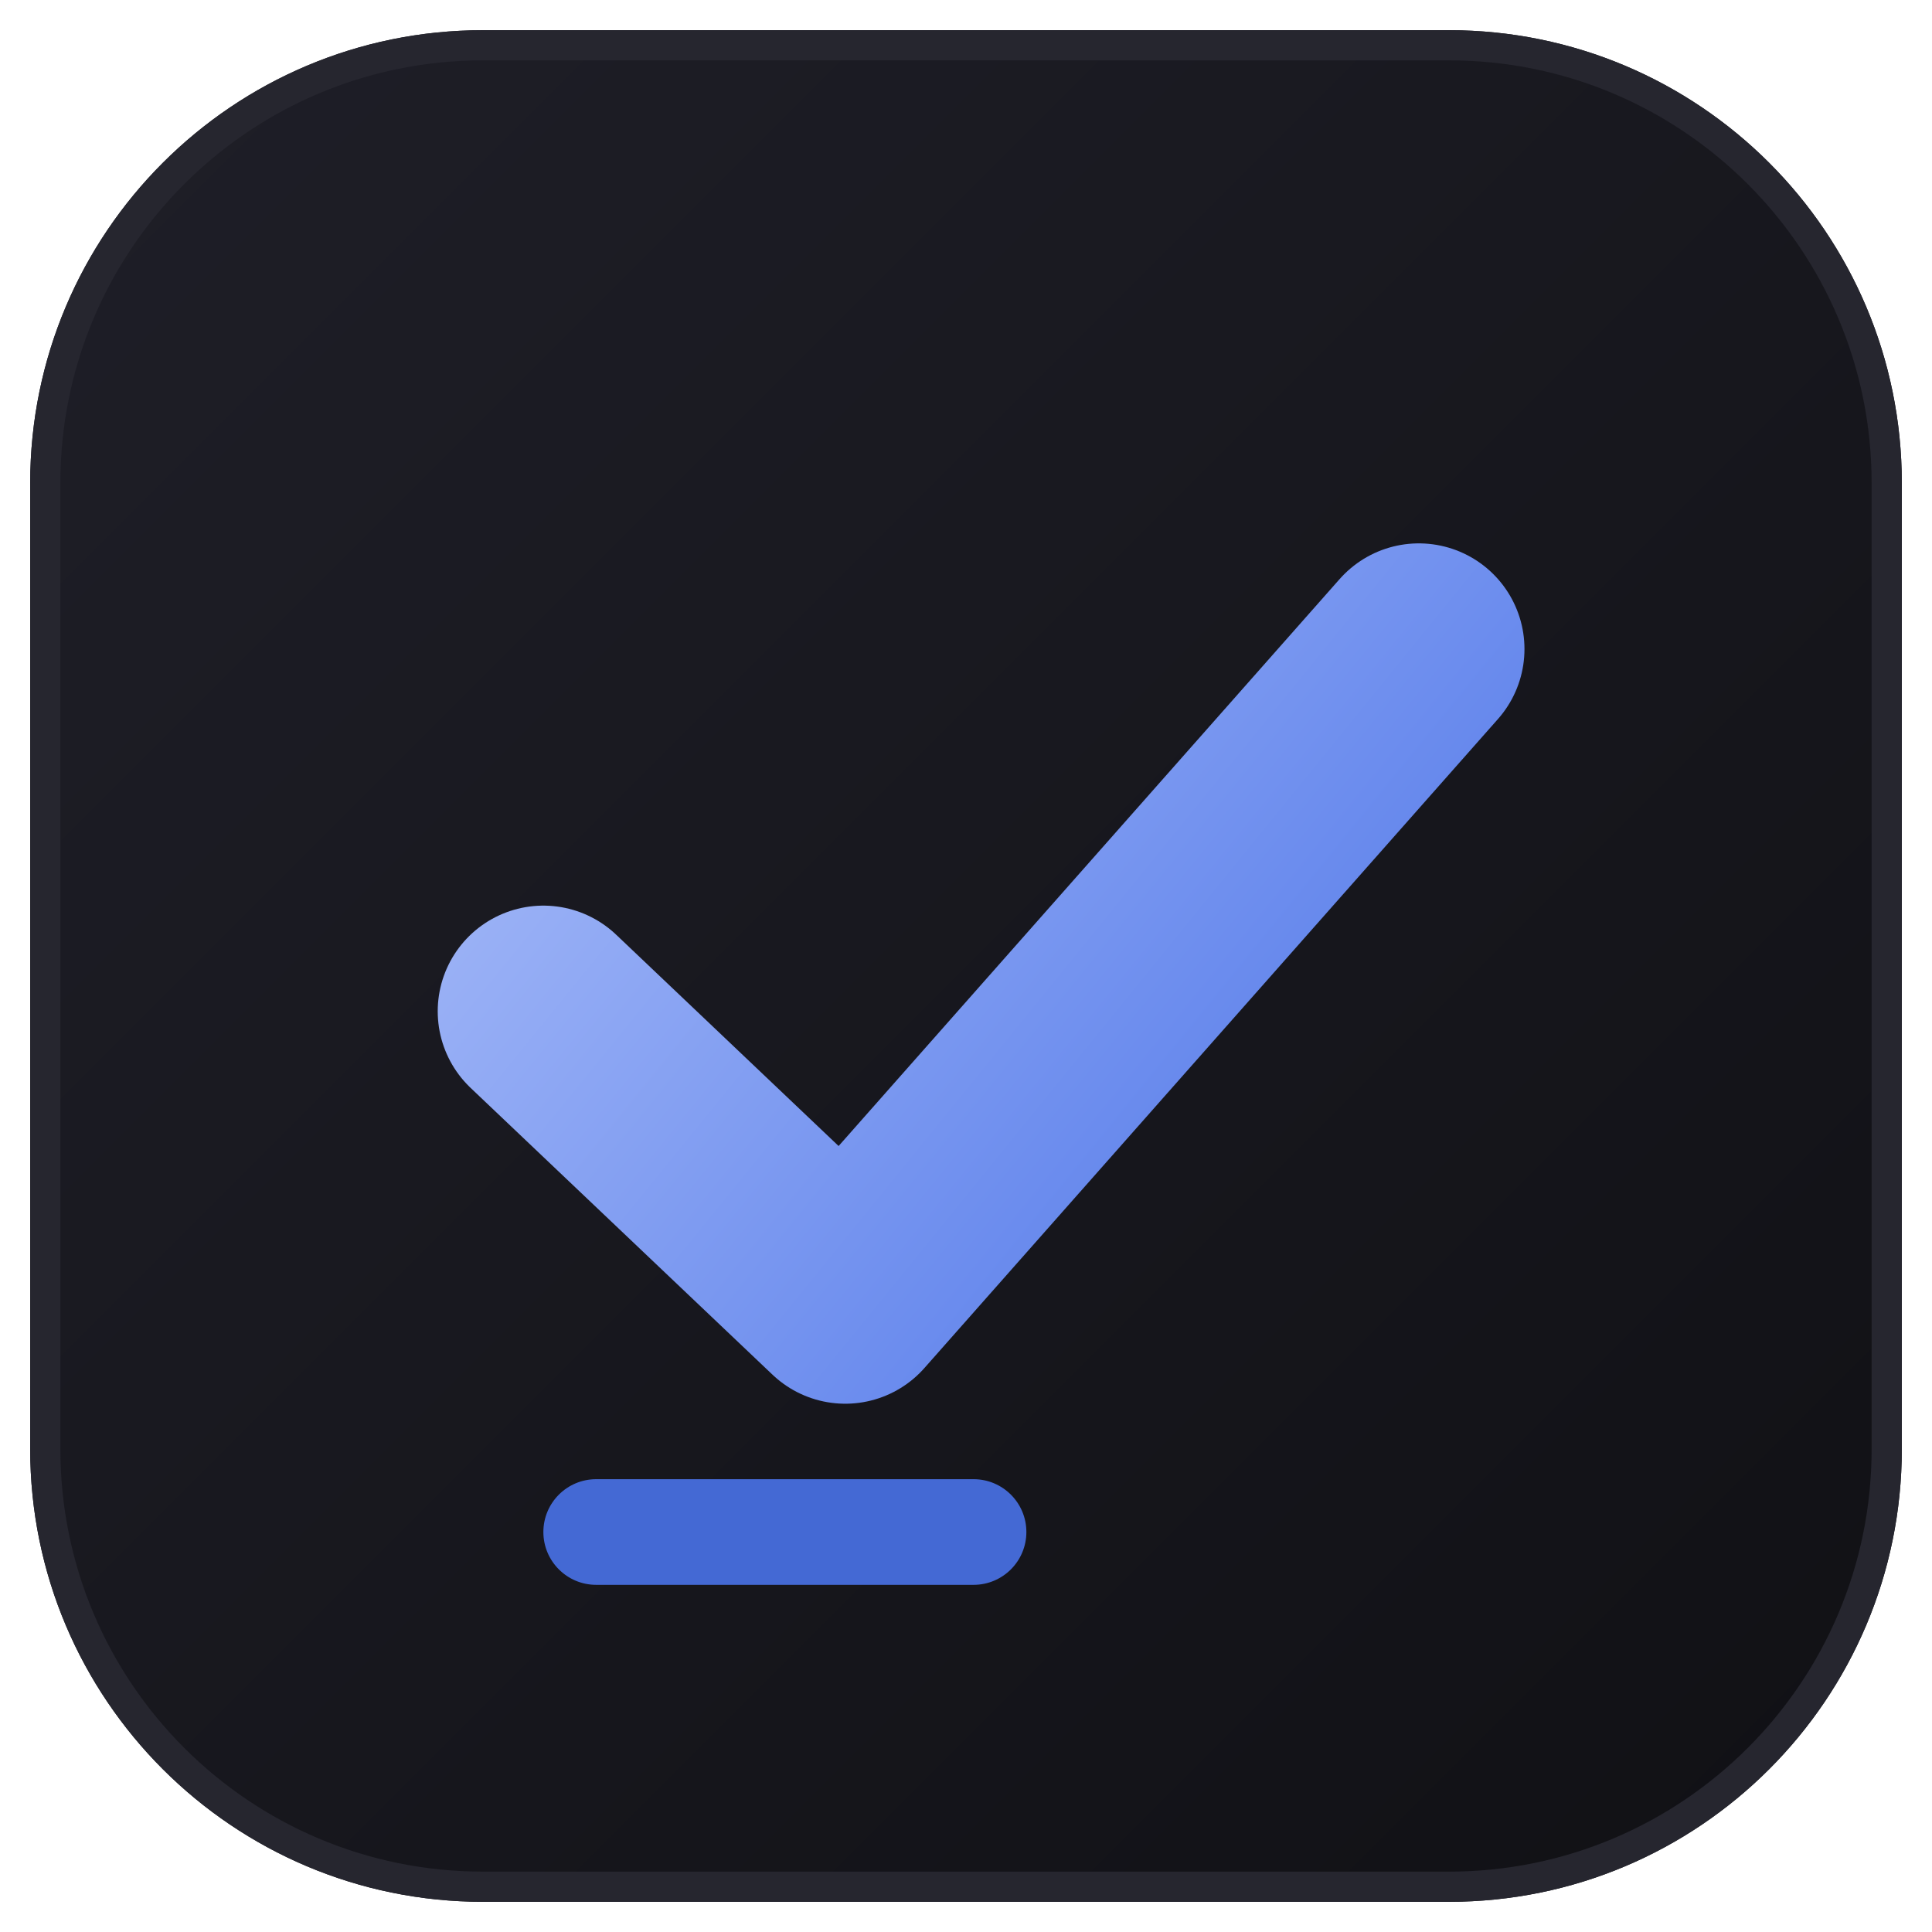
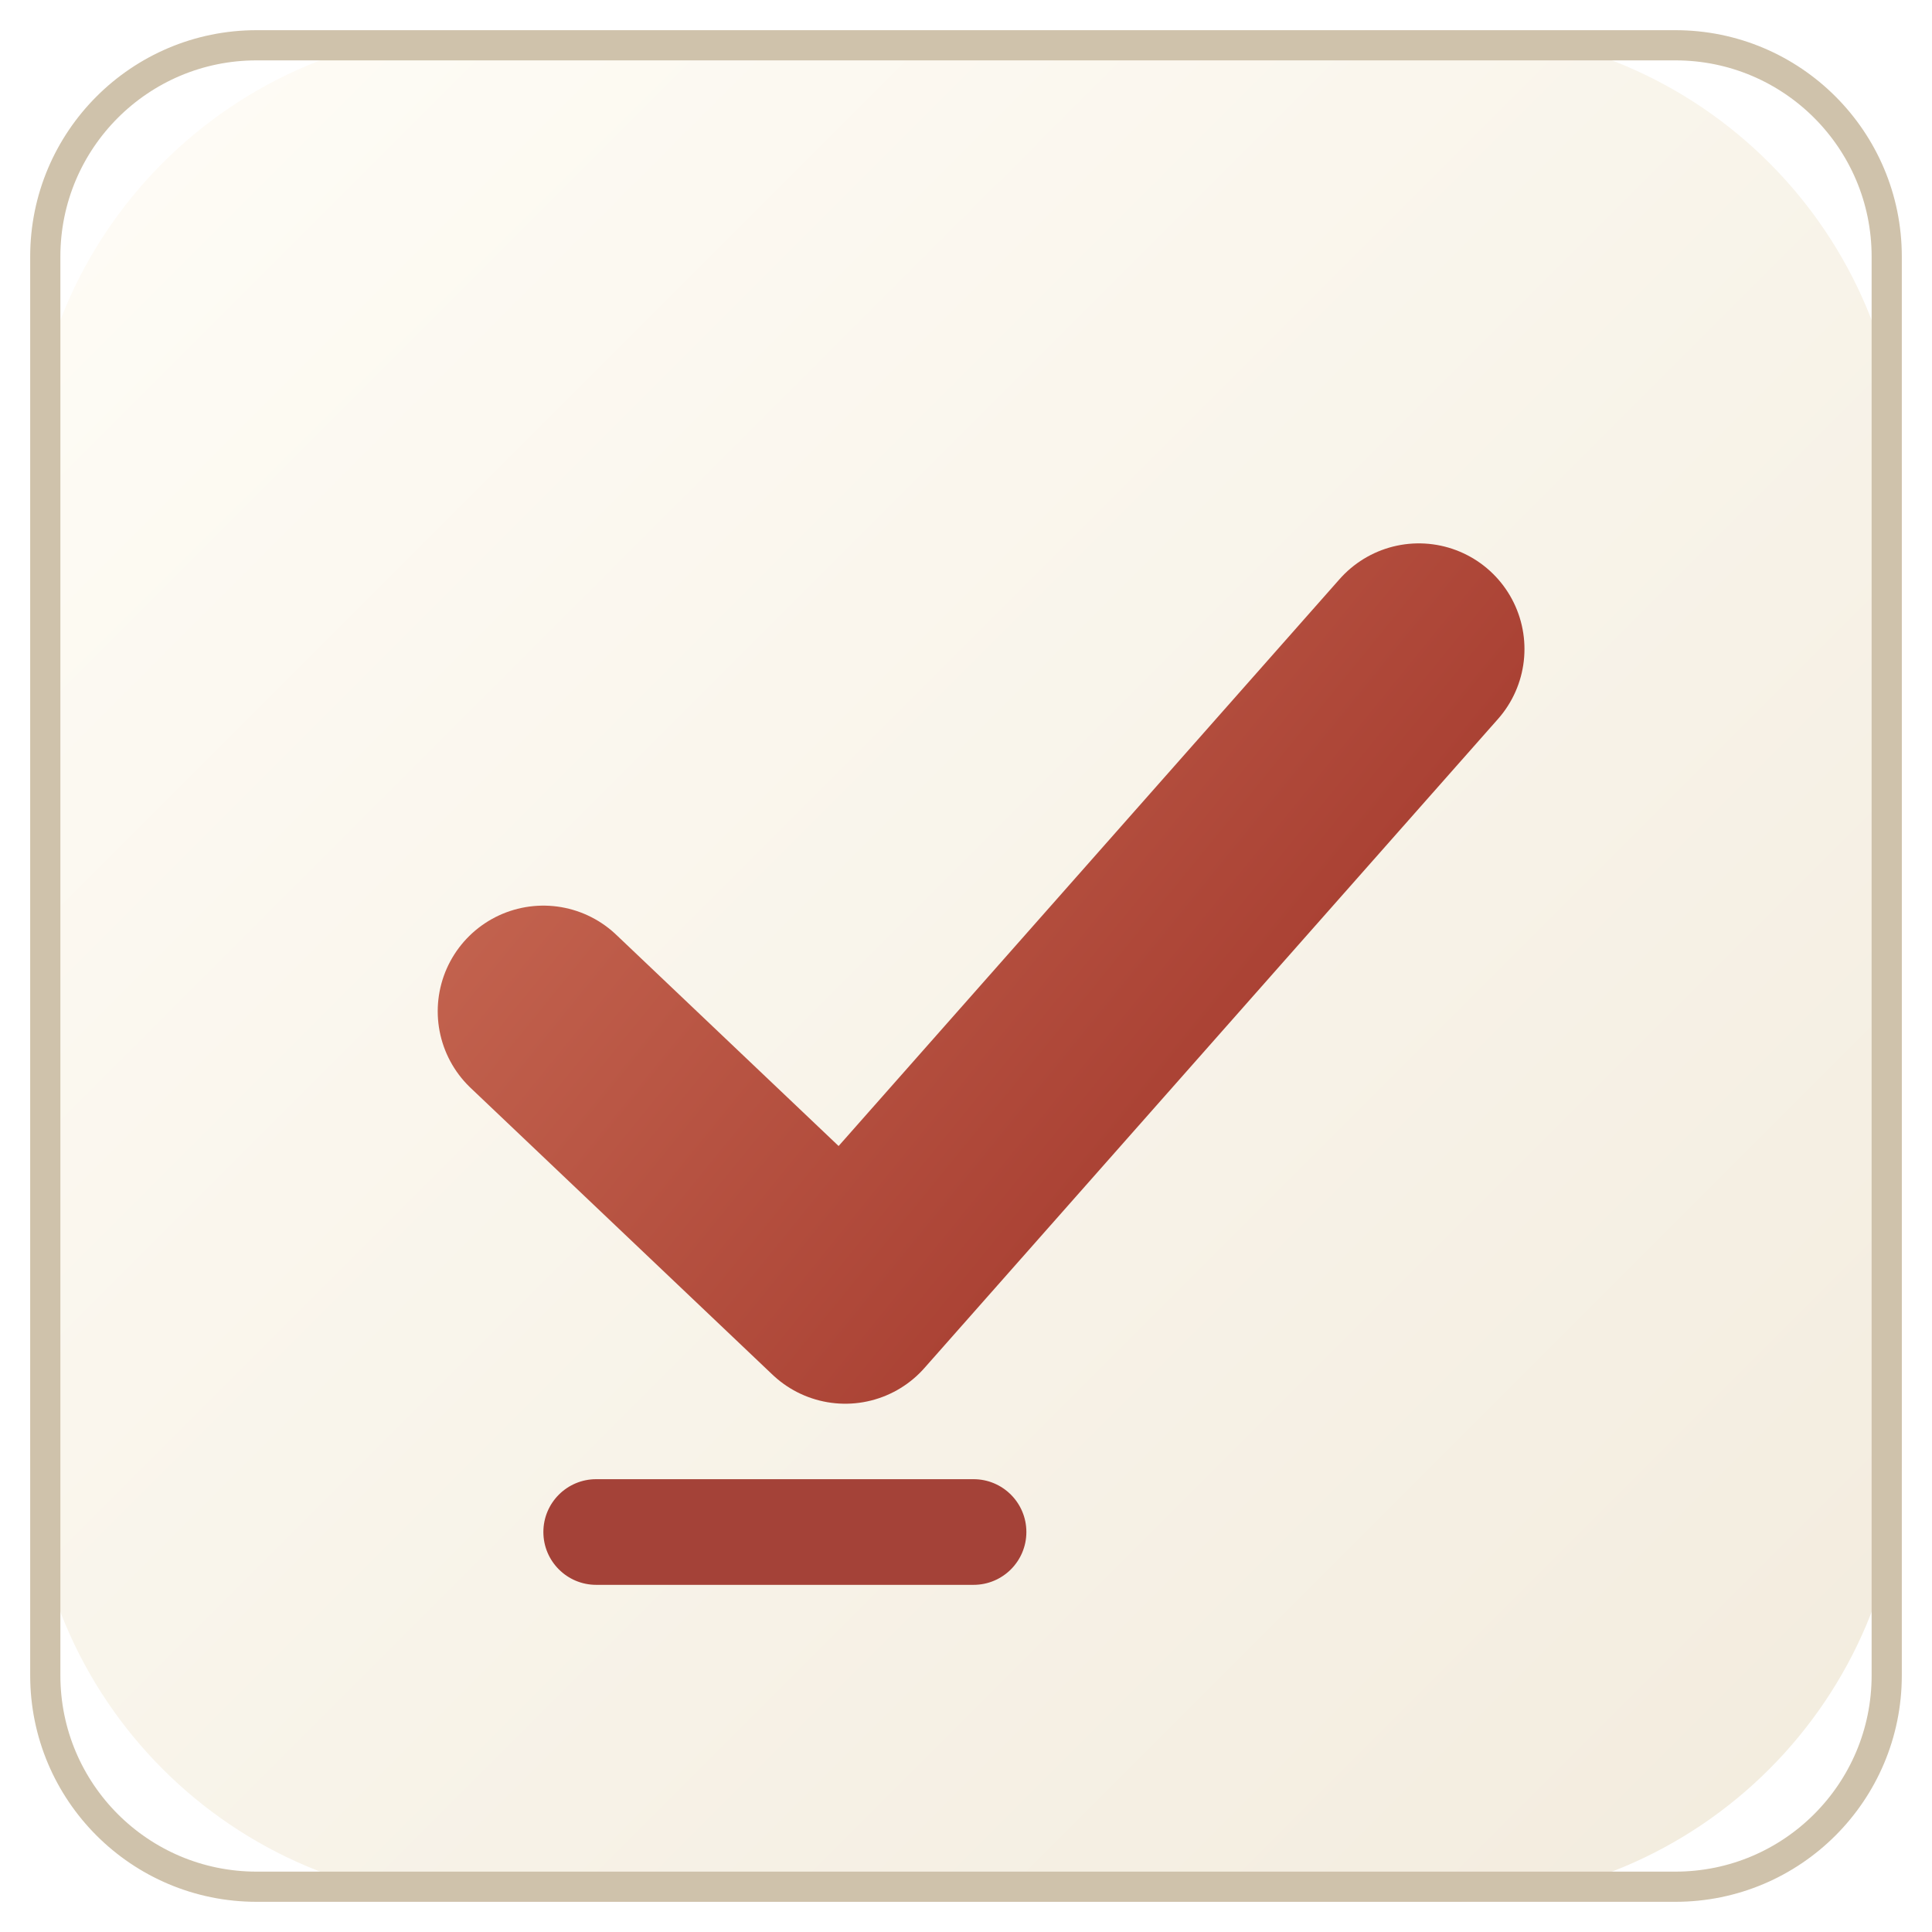
<svg xmlns="http://www.w3.org/2000/svg" viewBox="0 0 64 64" fill="none">
  <defs>
    <linearGradient id="bg" x1="0" y1="0" x2="64" y2="64" gradientUnits="userSpaceOnUse">
-       <stop offset="0%" stop-color="#1F1F28" />
-       <stop offset="100%" stop-color="#101014" />
+       <stop offset="0%" stop-color="#FFFDF7" />
+       <stop offset="100%" stop-color="#F2EBDD" />
    </linearGradient>
    <linearGradient id="check" x1="16" y1="20" x2="48" y2="46" gradientUnits="userSpaceOnUse">
-       <stop offset="0%" stop-color="#A8BCF8" />
-       <stop offset="100%" stop-color="#4A72E8" />
+       <stop offset="0%" stop-color="#C96B55" />
+       <stop offset="100%" stop-color="#9C2F25" />
    </linearGradient>
  </defs>
  <rect x="1" y="1" width="62" height="62" rx="15" fill="url(#bg)" />
-   <rect x="1.5" y="1.5" width="61" height="61" rx="14.5" fill="none" stroke="#26262F" stroke-width="1" />
+   <rect x="1.5" y="1.5" width="61" height="61" rx="7" fill="none" stroke="#CFC2AB" stroke-width="1" />
  <path d="M18 33.5 L28 43 L47 21.5" stroke="url(#check)" stroke-width="7" stroke-linecap="round" stroke-linejoin="round" fill="none" />
-   <rect x="18" y="49" width="16" height="3.5" rx="1.75" fill="#4A72E8" fill-opacity="0.9" />
+   <rect x="18" y="49" width="16" height="3.5" rx="1.75" fill="#9C2F25" fill-opacity="0.9" />
</svg>
